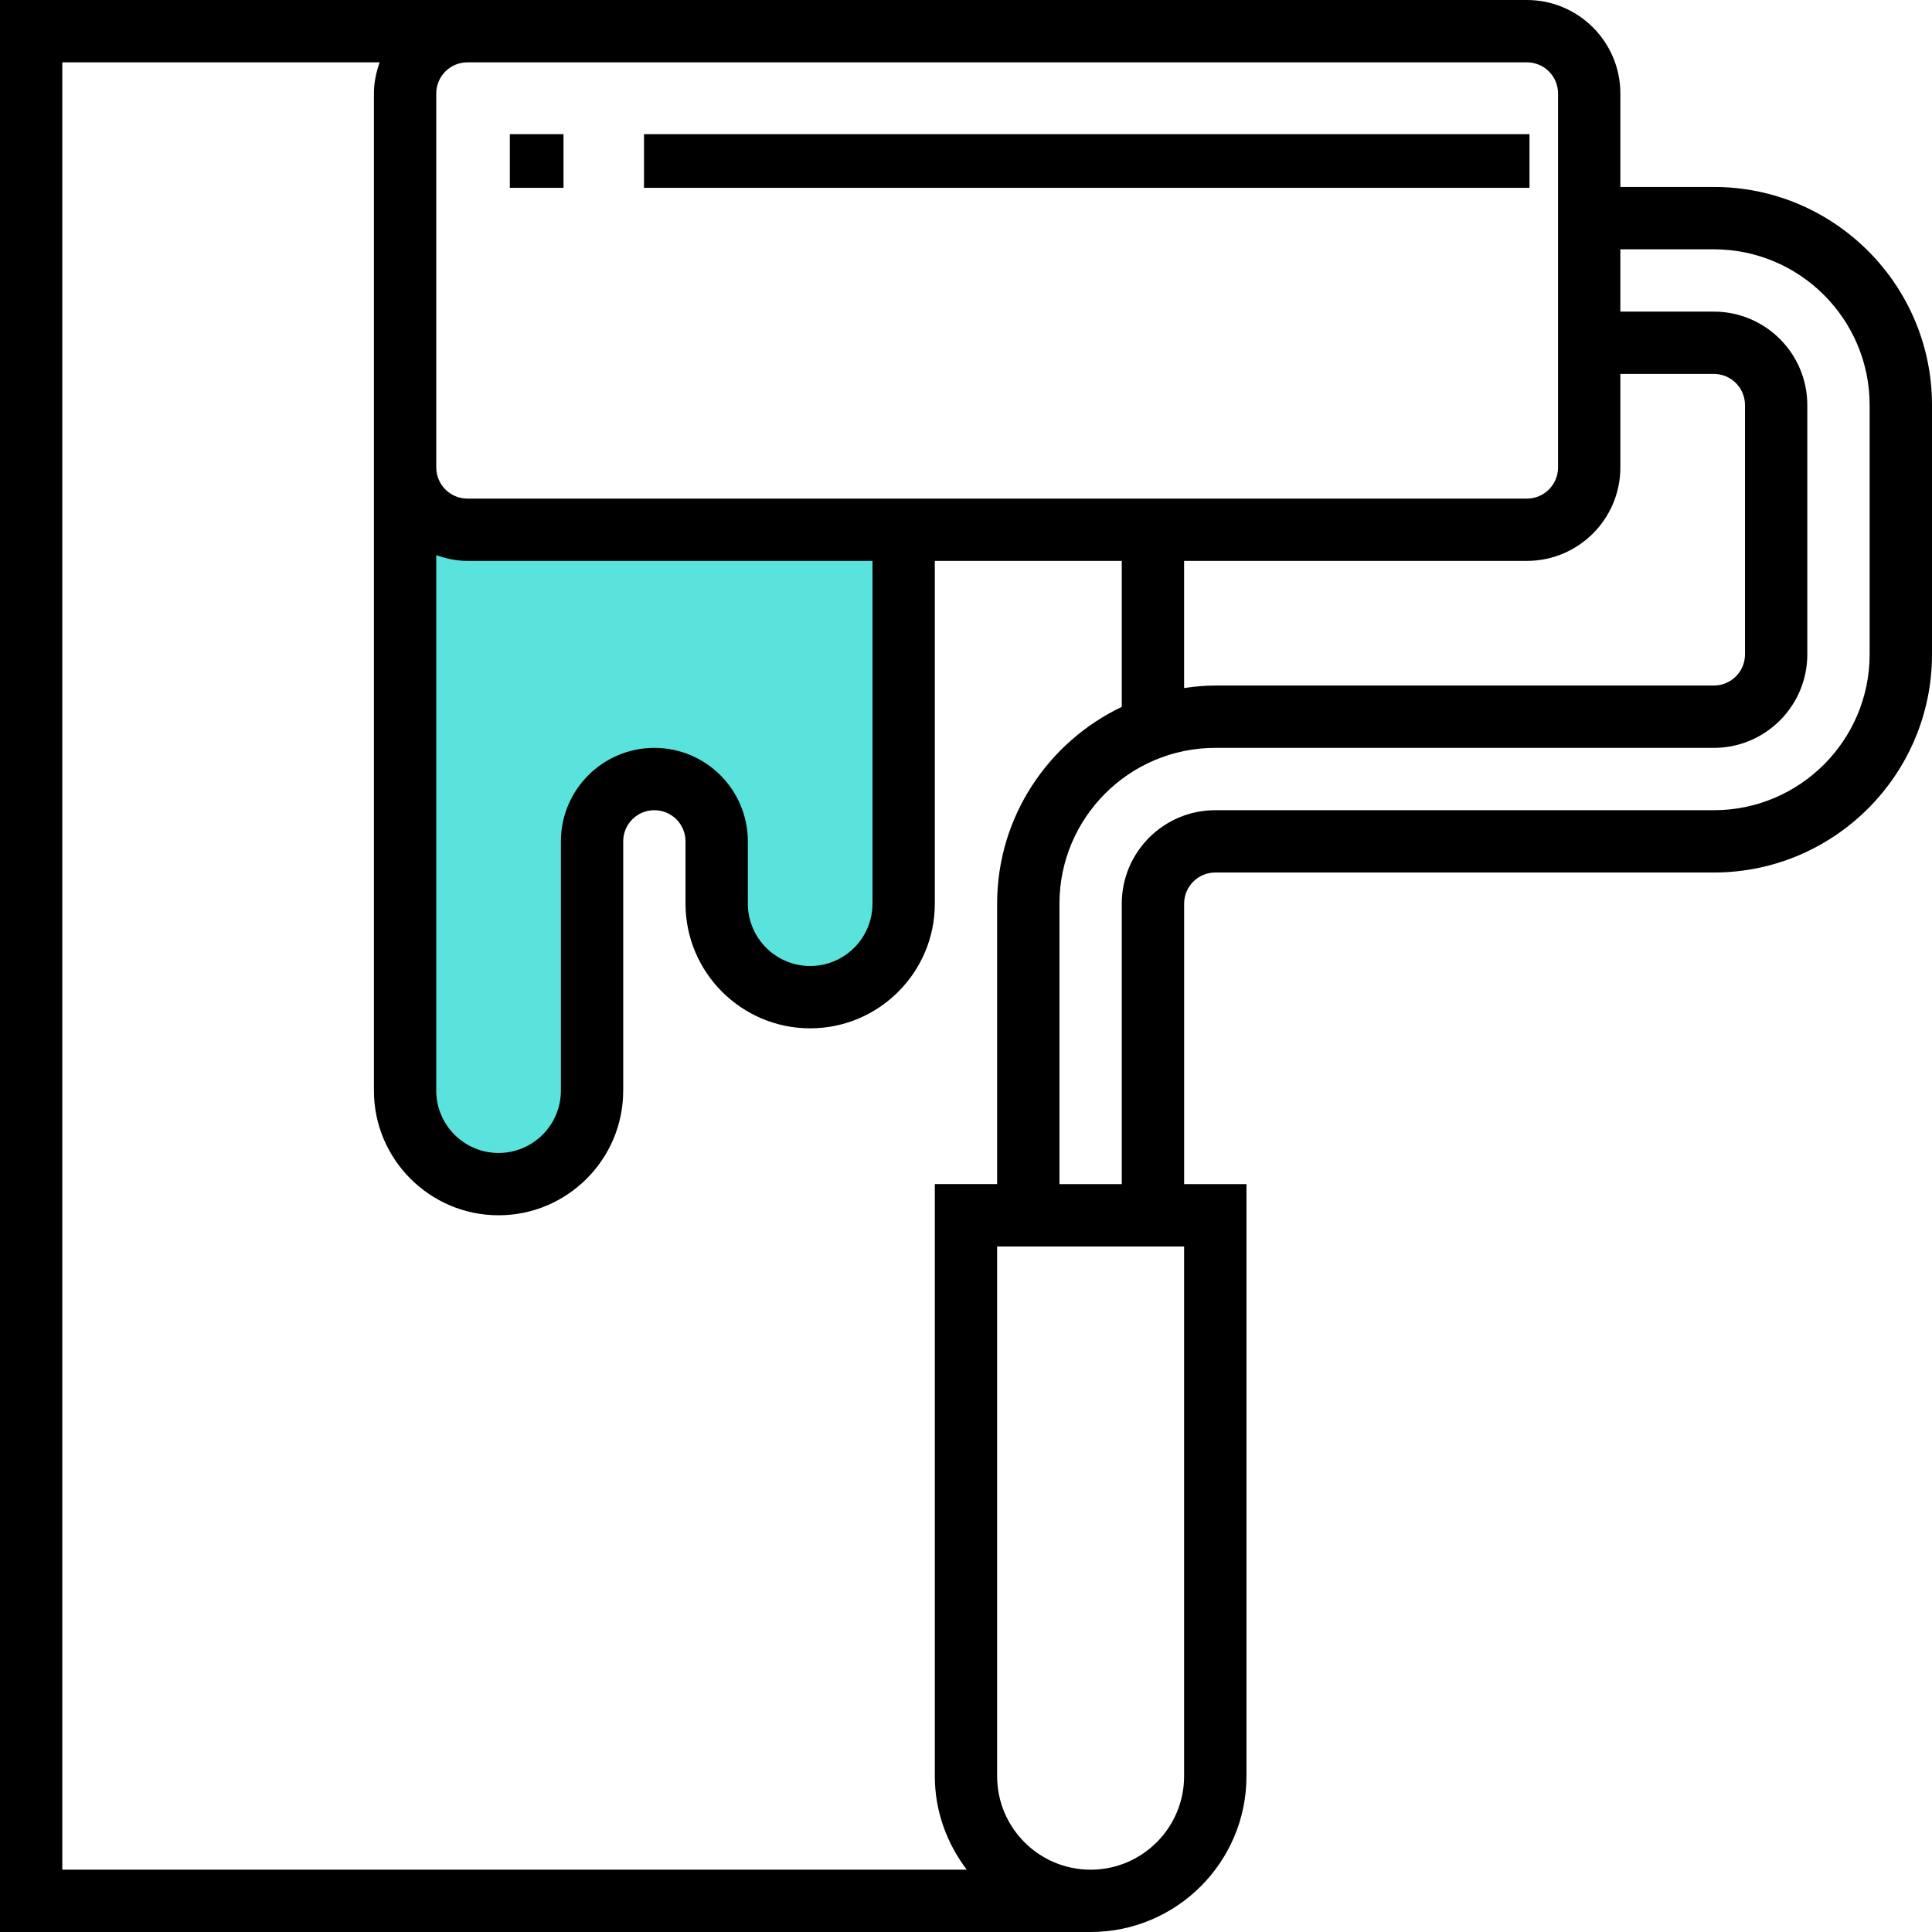
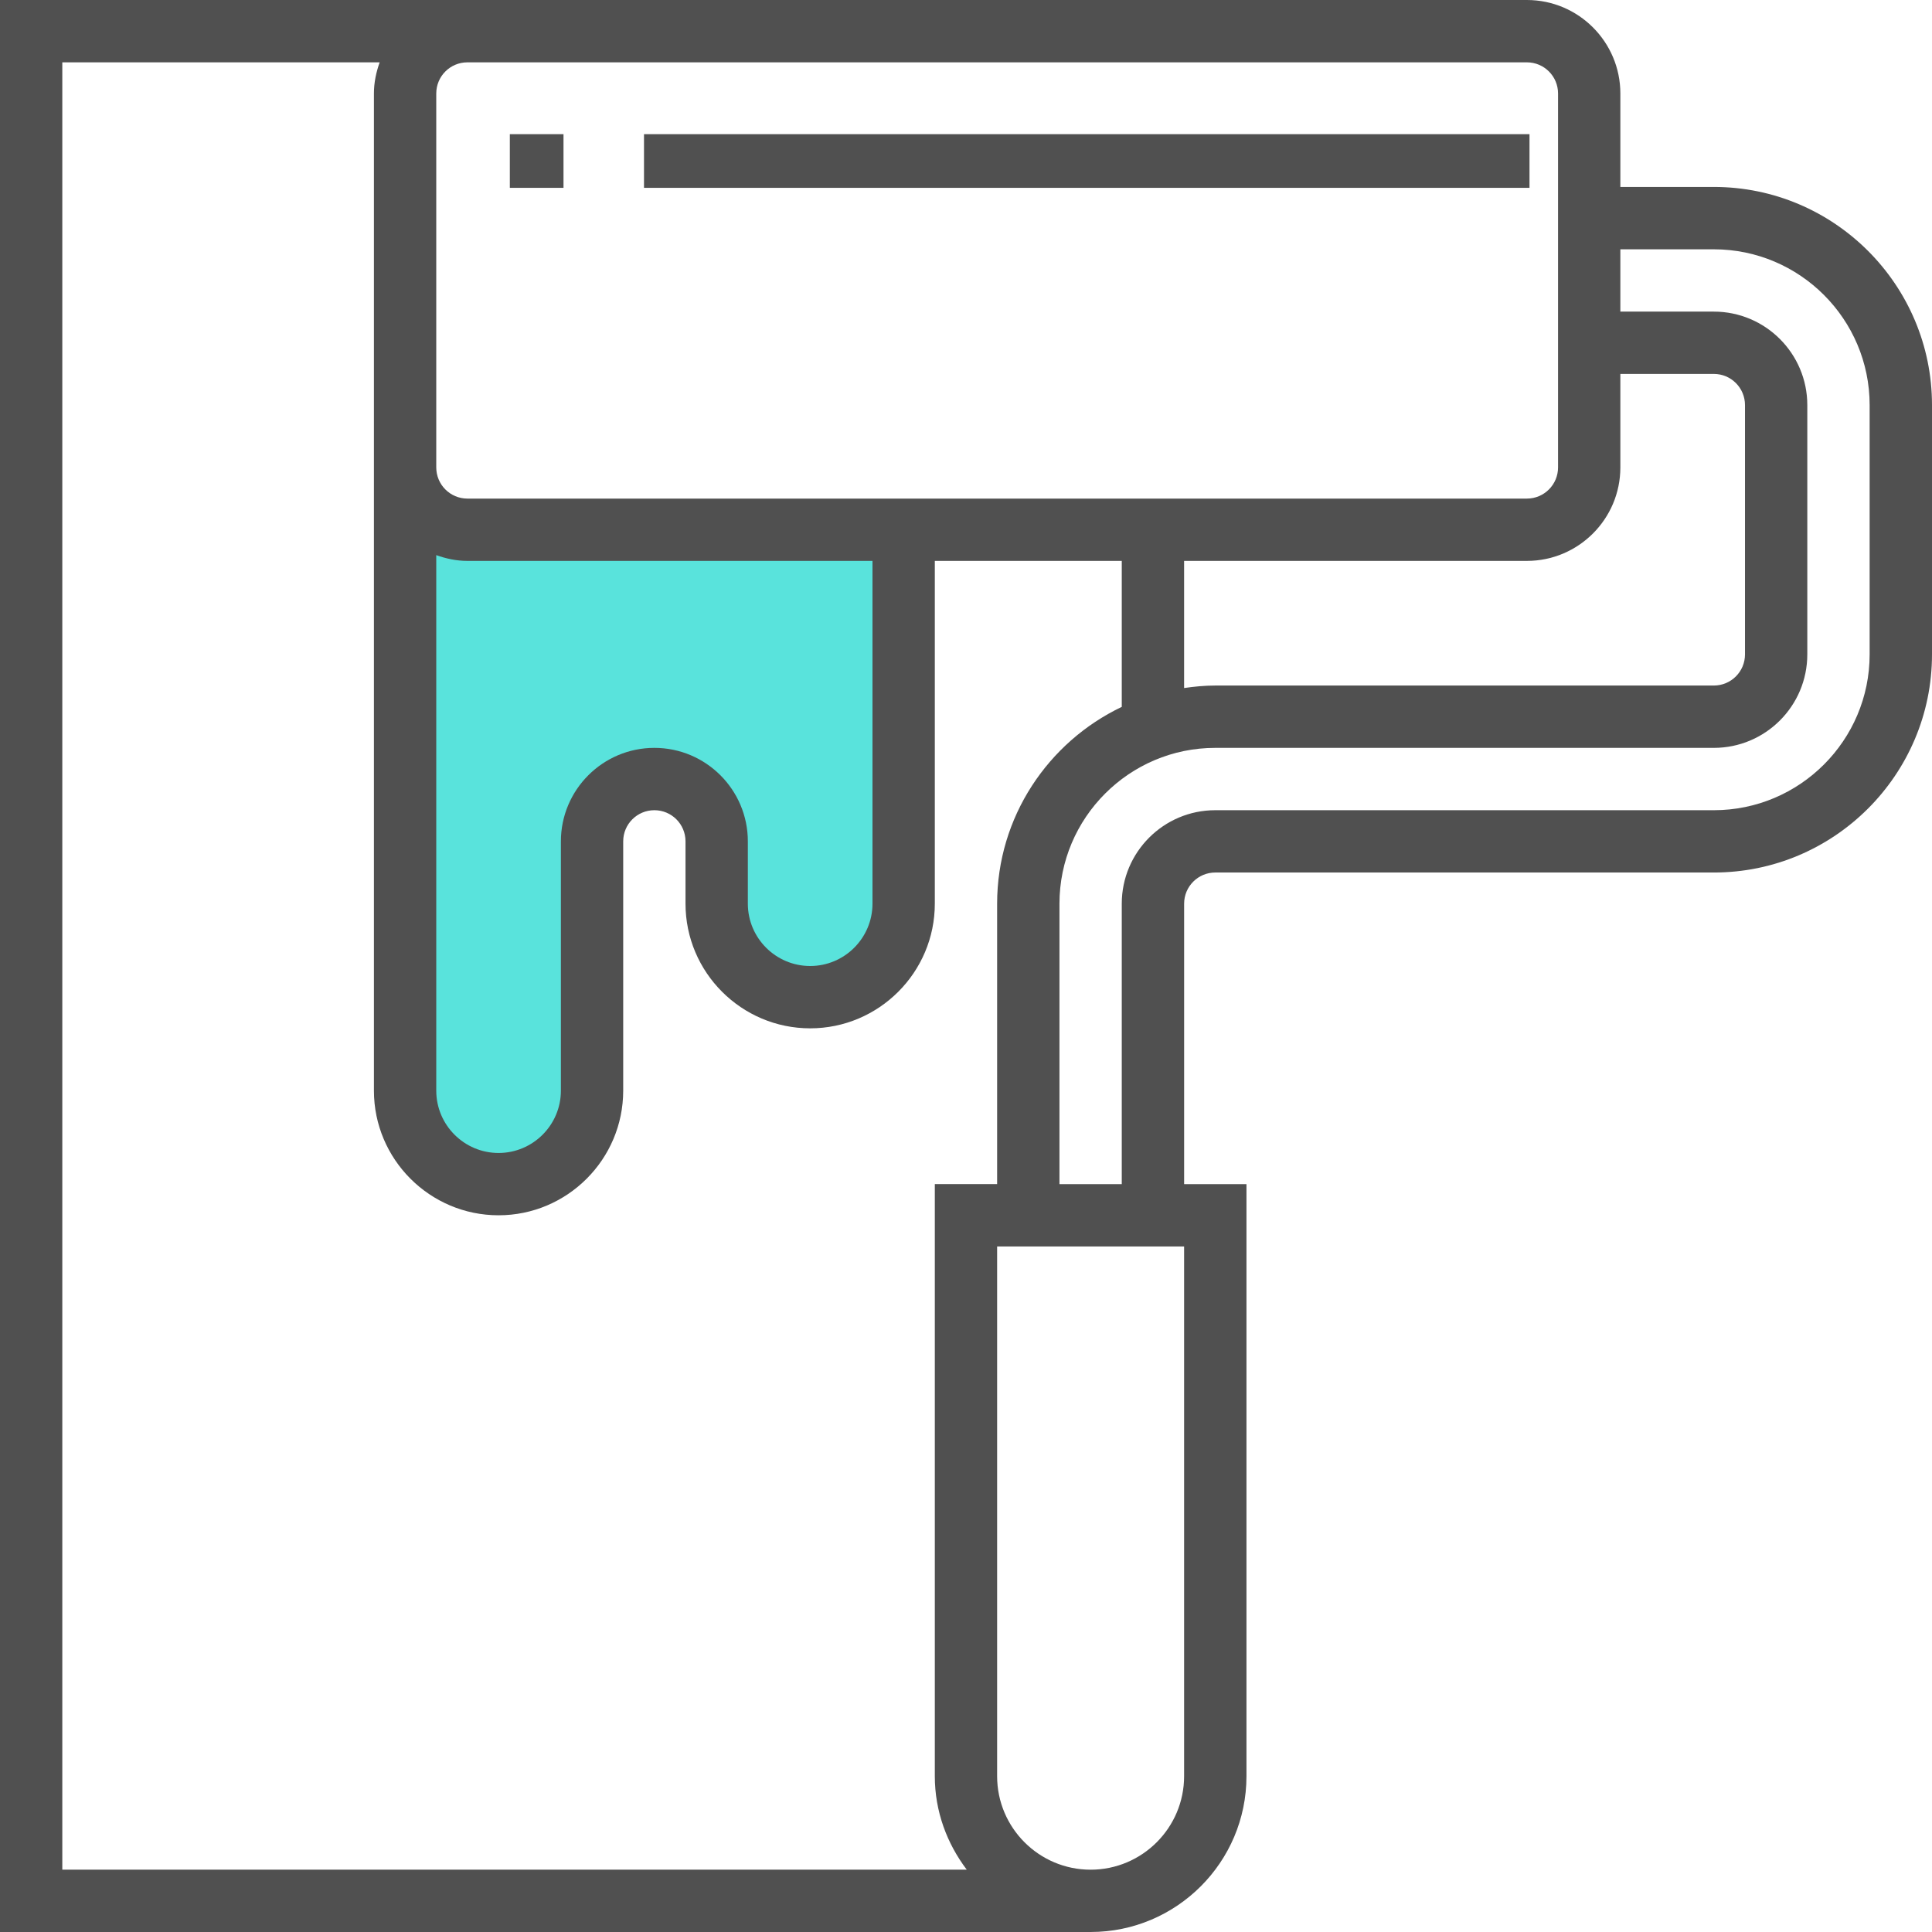
<svg xmlns="http://www.w3.org/2000/svg" width="72px" height="72px" viewBox="0 0 72 72" version="1.1">
  <defs />
-   <g id="Artboard-5-Copy-7" stroke="none" stroke-width="1" fill="none" fill-rule="evenodd" transform="translate(-367, -167)">
+   <g id="Artboard-5-Copy-5" stroke="none" stroke-width="1" fill="none" fill-rule="evenodd" transform="translate(-367, -167)">
    <g id="Group-5" transform="translate(112, 162)">
      <g id="Page-1" transform="translate(255, 5)">
-         <path d="M63.87,6.968 L60.386,6.968 L60.386,3.484 C60.386,1.562 58.824,0 56.902,0 L0,0 L0,72 L40.645,72 C43.847,72 46.452,69.396 46.452,66.194 L46.452,44.129 L44.129,44.129 L44.129,33.677 C44.129,33.036 44.649,32.516 45.29,32.516 L63.871,32.516 C68.353,32.516 72,28.87 72,24.387 L72,15.096 C72,10.614 68.354,6.967 63.871,6.967 L63.87,6.968 Z M56.902,20.903 C58.824,20.903 60.386,19.341 60.386,17.419 L60.386,13.935 L63.87,13.935 C64.512,13.935 65.031,14.455 65.031,15.097 L65.031,24.387 C65.031,25.029 64.512,25.548 63.87,25.548 L45.289,25.548 C44.895,25.548 44.509,25.586 44.128,25.641 L44.128,20.903 L56.902,20.903 Z M22.314,2.323 L56.902,2.323 C57.544,2.323 58.064,2.842 58.064,3.484 L58.064,17.419 C58.064,18.061 57.544,18.581 56.902,18.581 L17.419,18.581 C16.777,18.581 16.258,18.061 16.258,17.419 L16.258,3.484 C16.258,2.842 16.777,2.323 17.419,2.323 L22.314,2.323 Z M2.322,2.323 L14.149,2.323 C14.019,2.688 13.935,3.075 13.935,3.484 L13.935,40.645 C13.935,43.206 16.019,45.29 18.58,45.29 C21.14,45.29 23.225,43.206 23.225,40.645 L23.225,31.355 C23.225,30.713 23.745,30.194 24.386,30.194 C25.028,30.194 25.547,30.713 25.547,31.355 L25.547,33.677 C25.547,36.238 27.632,38.323 30.193,38.323 C32.753,38.323 34.838,36.238 34.838,33.677 L34.838,20.903 L41.805,20.903 L41.805,26.343 C39.065,27.65 37.16,30.443 37.16,33.677 L37.16,44.128 L34.838,44.128 L34.838,66.193 C34.838,67.505 35.291,68.704 36.028,69.677 L2.322,69.677 L2.322,2.323 Z M44.128,66.194 C44.128,68.116 42.566,69.678 40.644,69.678 C38.722,69.678 37.16,68.116 37.16,66.194 L37.16,46.452 L44.128,46.452 L44.128,66.194 Z M69.676,24.387 C69.676,27.59 67.072,30.194 63.87,30.194 L45.289,30.194 C43.367,30.194 41.805,31.756 41.805,33.678 L41.805,44.129 L39.483,44.129 L39.483,33.678 C39.483,30.476 42.087,27.871 45.289,27.871 L63.87,27.871 C65.792,27.871 67.353,26.309 67.353,24.387 L67.353,15.097 C67.353,13.175 65.792,11.613 63.87,11.613 L60.386,11.613 L60.386,9.291 L63.87,9.291 C67.072,9.291 69.676,11.895 69.676,15.097 L69.676,24.387 Z" id="Fill-1" fill="#000000" />
+         <path d="M63.87,6.968 L60.386,6.968 L60.386,3.484 C60.386,1.562 58.824,0 56.902,0 L0,0 L0,72 L40.645,72 C43.847,72 46.452,69.396 46.452,66.194 L46.452,44.129 L44.129,44.129 L44.129,33.677 C44.129,33.036 44.649,32.516 45.29,32.516 L63.871,32.516 C68.353,32.516 72,28.87 72,24.387 L72,15.096 C72,10.614 68.354,6.967 63.871,6.967 L63.87,6.968 Z M56.902,20.903 C58.824,20.903 60.386,19.341 60.386,17.419 L60.386,13.935 L63.87,13.935 C64.512,13.935 65.031,14.455 65.031,15.097 L65.031,24.387 C65.031,25.029 64.512,25.548 63.87,25.548 L45.289,25.548 C44.895,25.548 44.509,25.586 44.128,25.641 L44.128,20.903 L56.902,20.903 Z M22.314,2.323 L56.902,2.323 C57.544,2.323 58.064,2.842 58.064,3.484 L58.064,17.419 C58.064,18.061 57.544,18.581 56.902,18.581 L17.419,18.581 C16.777,18.581 16.258,18.061 16.258,17.419 L16.258,3.484 C16.258,2.842 16.777,2.323 17.419,2.323 L22.314,2.323 Z M2.322,2.323 L14.149,2.323 C14.019,2.688 13.935,3.075 13.935,3.484 L13.935,40.645 C13.935,43.206 16.019,45.29 18.58,45.29 C21.14,45.29 23.225,43.206 23.225,40.645 L23.225,31.355 C23.225,30.713 23.745,30.194 24.386,30.194 C25.028,30.194 25.547,30.713 25.547,31.355 L25.547,33.677 C25.547,36.238 27.632,38.323 30.193,38.323 C32.753,38.323 34.838,36.238 34.838,33.677 L34.838,20.903 L41.805,20.903 L41.805,26.343 C39.065,27.65 37.16,30.443 37.16,33.677 L37.16,44.128 L34.838,44.128 L34.838,66.193 C34.838,67.505 35.291,68.704 36.028,69.677 L2.322,69.677 L2.322,2.323 Z M44.128,66.194 C44.128,68.116 42.566,69.678 40.644,69.678 C38.722,69.678 37.16,68.116 37.16,66.194 L37.16,46.452 L44.128,46.452 L44.128,66.194 Z M69.676,24.387 C69.676,27.59 67.072,30.194 63.87,30.194 L45.289,30.194 C43.367,30.194 41.805,31.756 41.805,33.678 L41.805,44.129 L39.483,44.129 L39.483,33.678 C39.483,30.476 42.087,27.871 45.289,27.871 L63.87,27.871 C65.792,27.871 67.353,26.309 67.353,24.387 L67.353,15.097 C67.353,13.175 65.792,11.613 63.87,11.613 L60.386,11.613 L60.386,9.291 L63.87,9.291 C67.072,9.291 69.676,11.895 69.676,15.097 L69.676,24.387 Z" id="Fill-1" fill="#505050" />
        <path d="M24.387,27.871 C22.465,27.871 20.903,29.433 20.903,31.355 L20.903,40.645 C20.903,41.926 19.86,42.968 18.58,42.968 C17.3,42.968 16.258,41.926 16.258,40.645 L16.258,20.688 C16.623,20.819 17.01,20.903 17.419,20.903 L32.515,20.903 L32.515,33.677 C32.515,34.958 31.473,36 30.193,36 C28.912,36 27.87,34.958 27.87,33.677 L27.87,31.355 C27.87,29.433 26.308,27.871 24.386,27.871 L24.387,27.871 Z" id="Path" fill="#59E3DC" />
-         <polygon id="Fill-2" fill="#000000" points="19 7 21 7 21 5 19 5" />
-         <polygon id="Fill-3" fill="#000000" points="24 7 57 7 57 5 24 5" />
+         <polygon id="Fill-2" fill="#505050" points="19 7 21 7 21 5 19 5" />
+         <polygon id="Fill-3" fill="#505050" points="24 7 57 7 57 5 24 5" />
      </g>
    </g>
  </g>
</svg>
